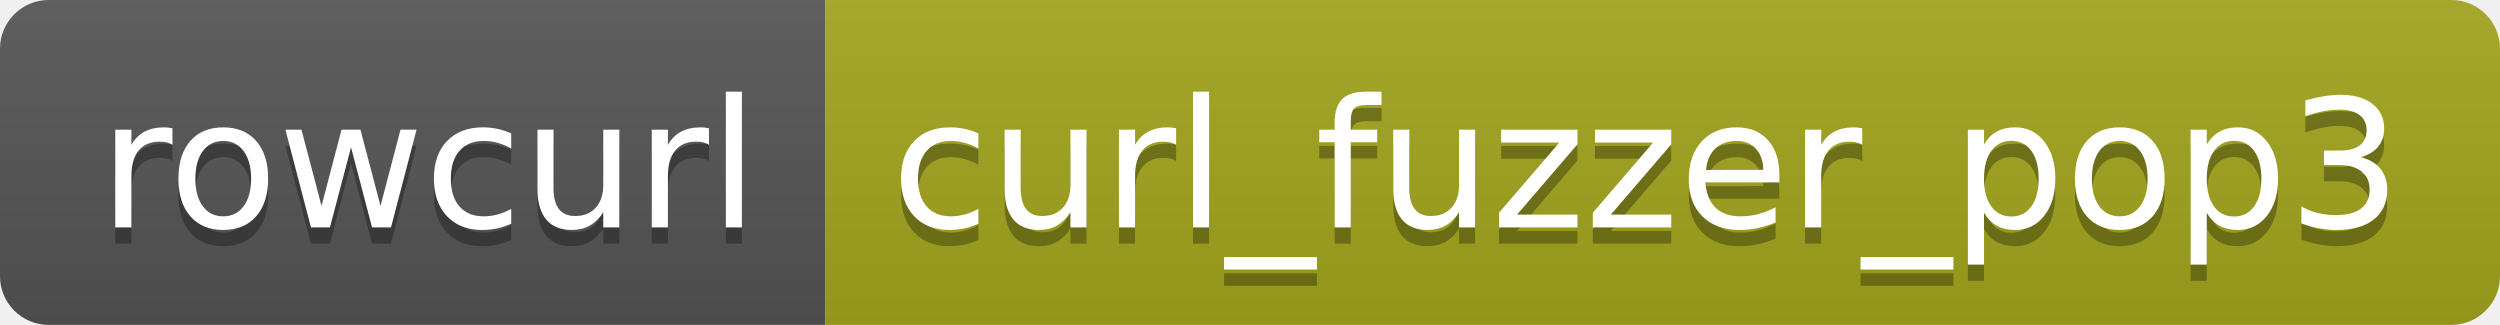
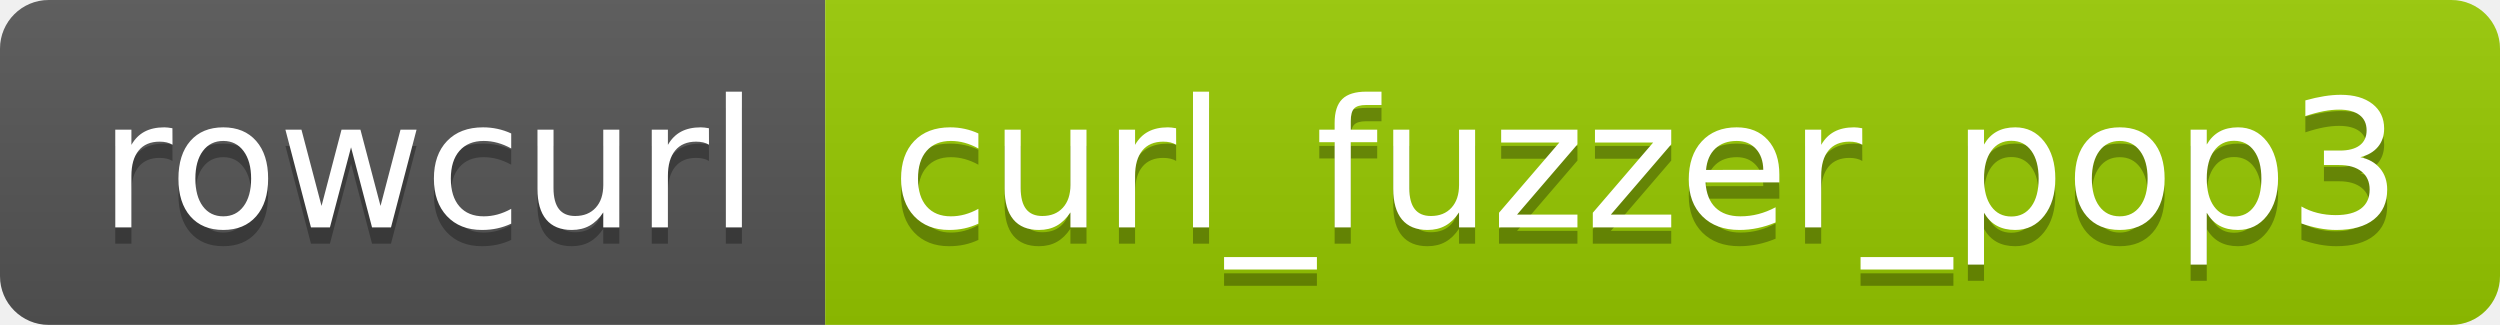
<svg xmlns="http://www.w3.org/2000/svg" height="20" width="153.9">
  <linearGradient id="smooth" x2="0" y2="100%">
    <stop offset="0" stop-color="#bbb" stop-opacity=".1" />
    <stop offset="1" stop-opacity=".1" />
  </linearGradient>
  <clipPath id="round">
    <rect fill="#fff" height="20" rx="3" width="153.9" />
  </clipPath>
  <g clip-path="url(#round)">
    <rect fill="#555" height="20" width="50.8" />
-     <rect fill="#a4a61d" height="20" width="103.1" x="50.8" />
+     <rect fill="#97CA00" height="20" width="103.1" x="50.8" />
    <rect fill="url(#smooth)" height="20" width="153.9" />
  </g>
  <g fill="#fff" font-family="DejaVu Sans,Verdana,Geneva,sans-serif" font-size="110" text-anchor="middle">
    <text fill="#010101" fill-opacity=".3" lengthAdjust="spacing" textLength="408.0" transform="scale(0.1)" x="264.0" y="150">rowcurl</text>
    <text lengthAdjust="spacing" textLength="408.0" transform="scale(0.1)" x="264.0" y="140">rowcurl</text>
    <text fill="#010101" fill-opacity=".3" lengthAdjust="spacing" textLength="931.0" transform="scale(0.1)" x="1013.5" y="150">curl_fuzzer_pop3</text>
    <text lengthAdjust="spacing" textLength="931.0" transform="scale(0.1)" x="1013.5" y="140">curl_fuzzer_pop3</text>
  </g>
</svg>
